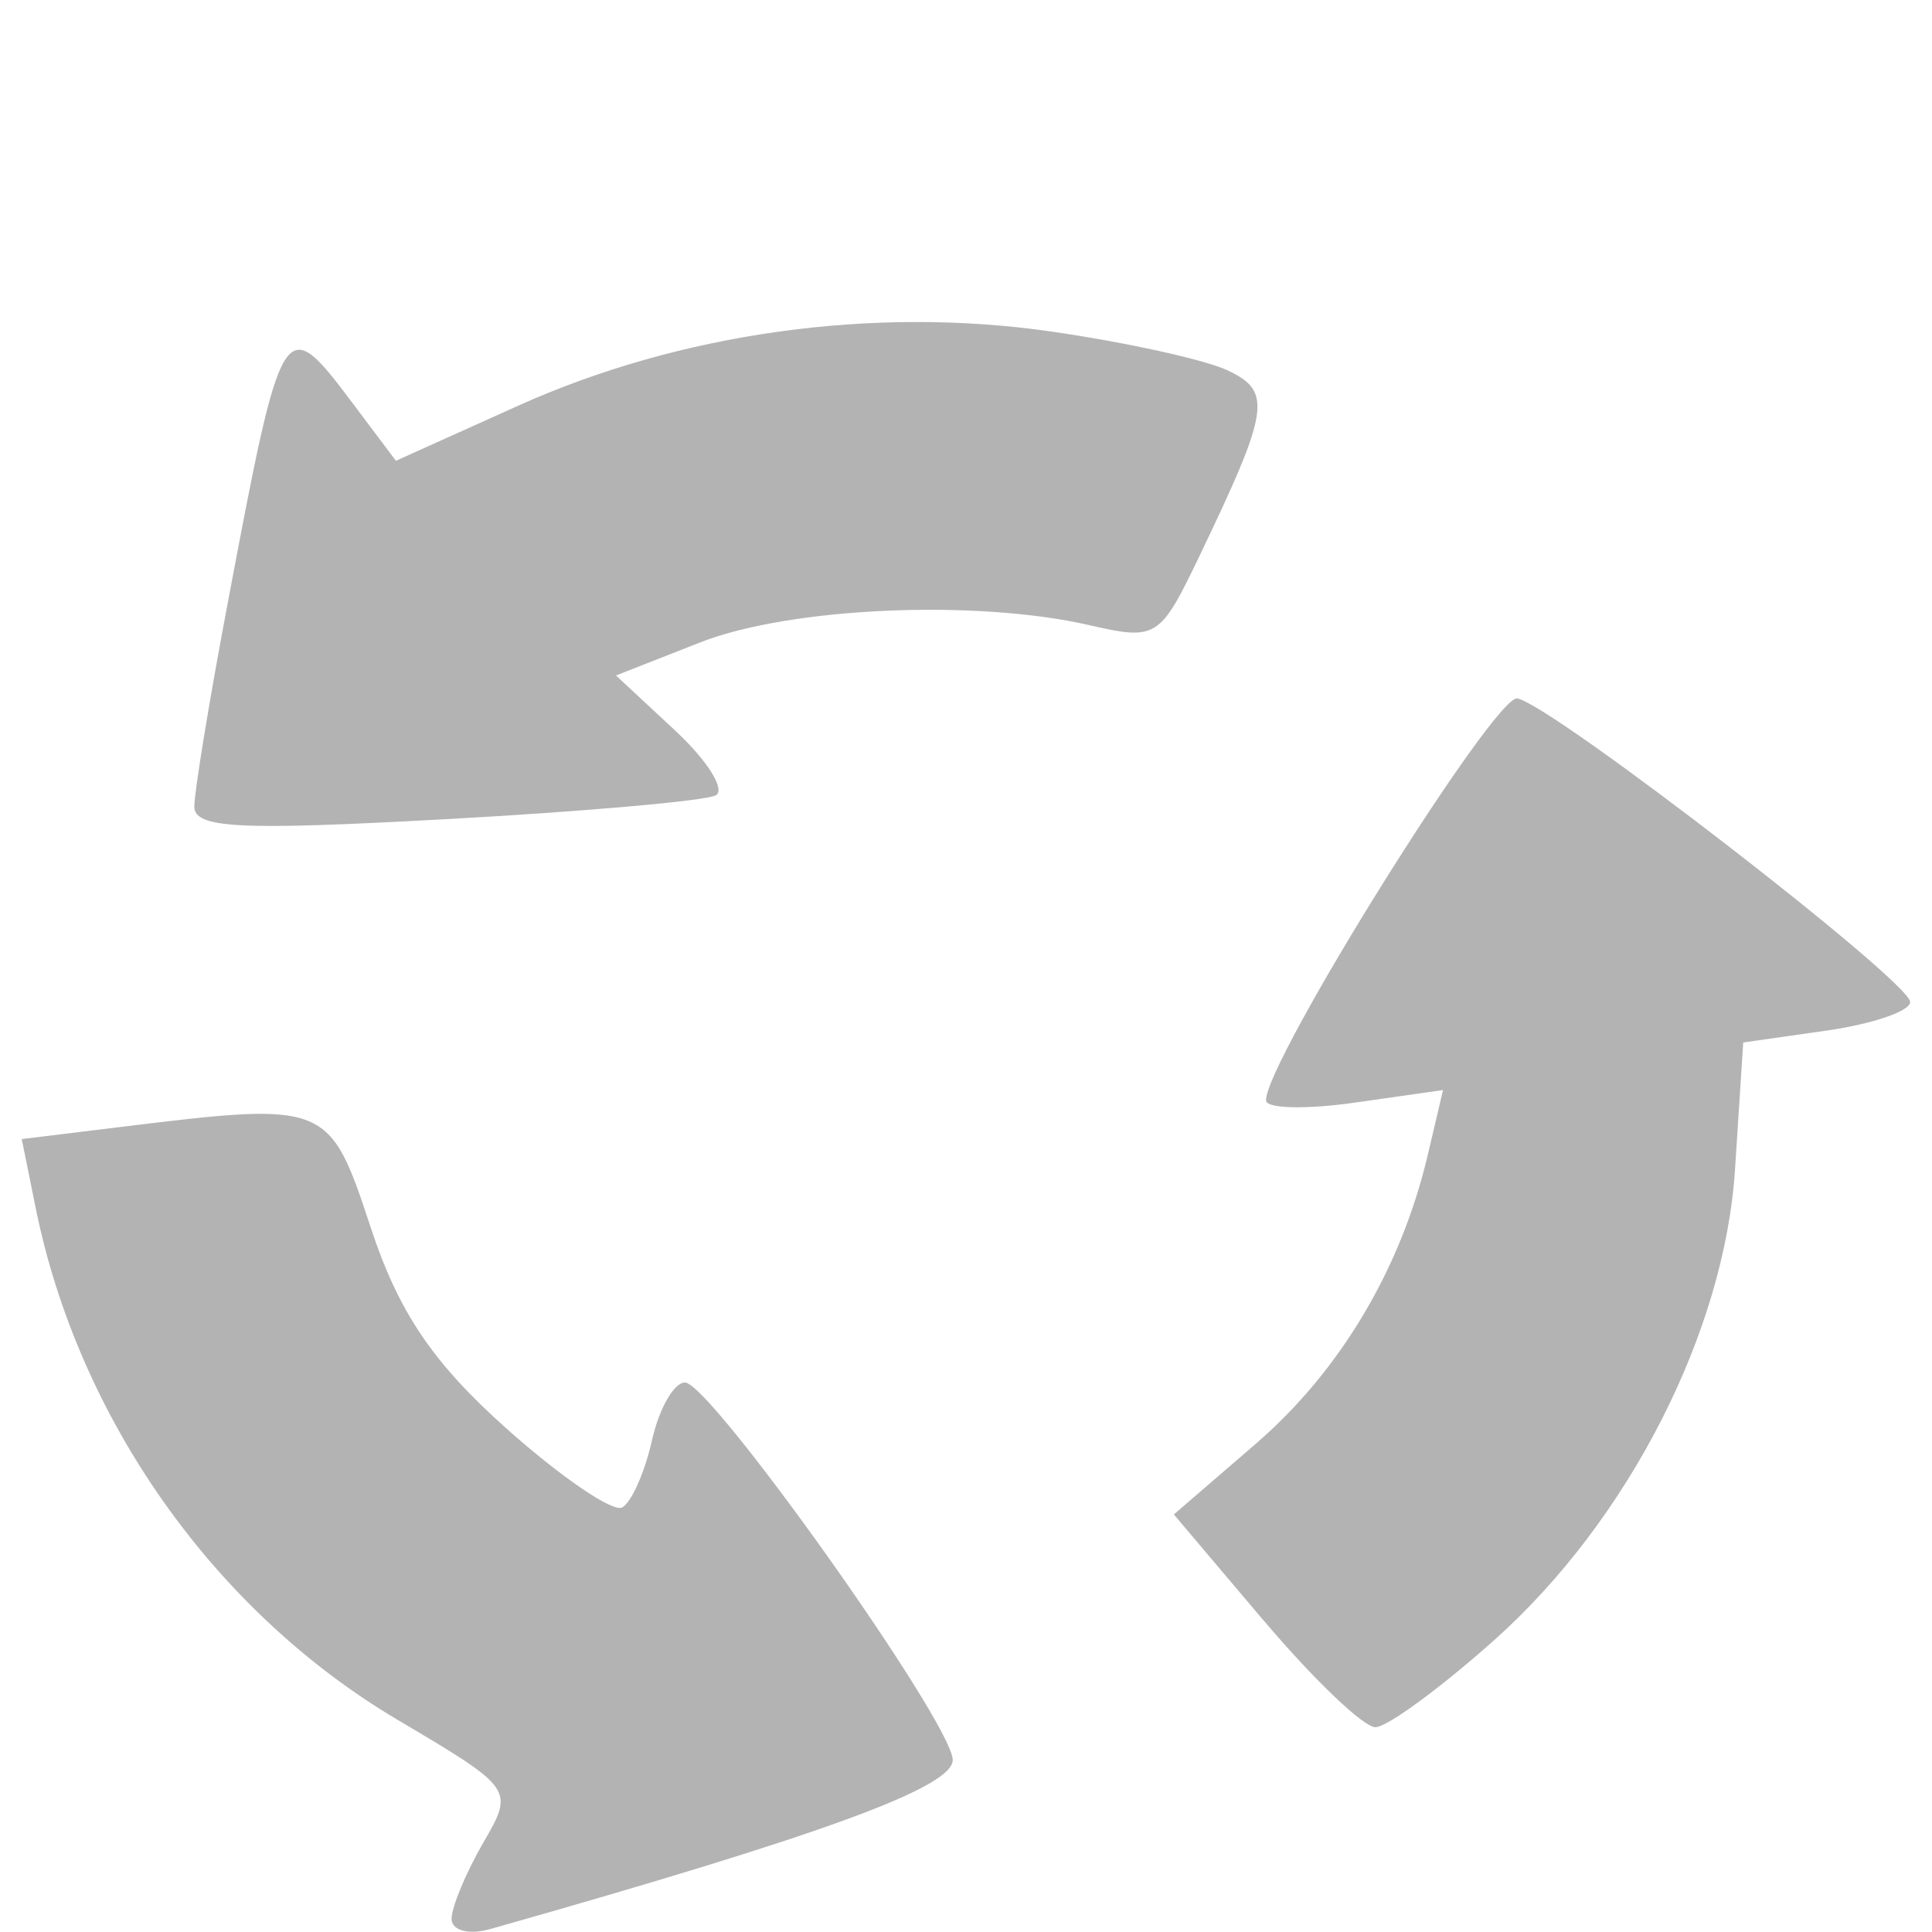
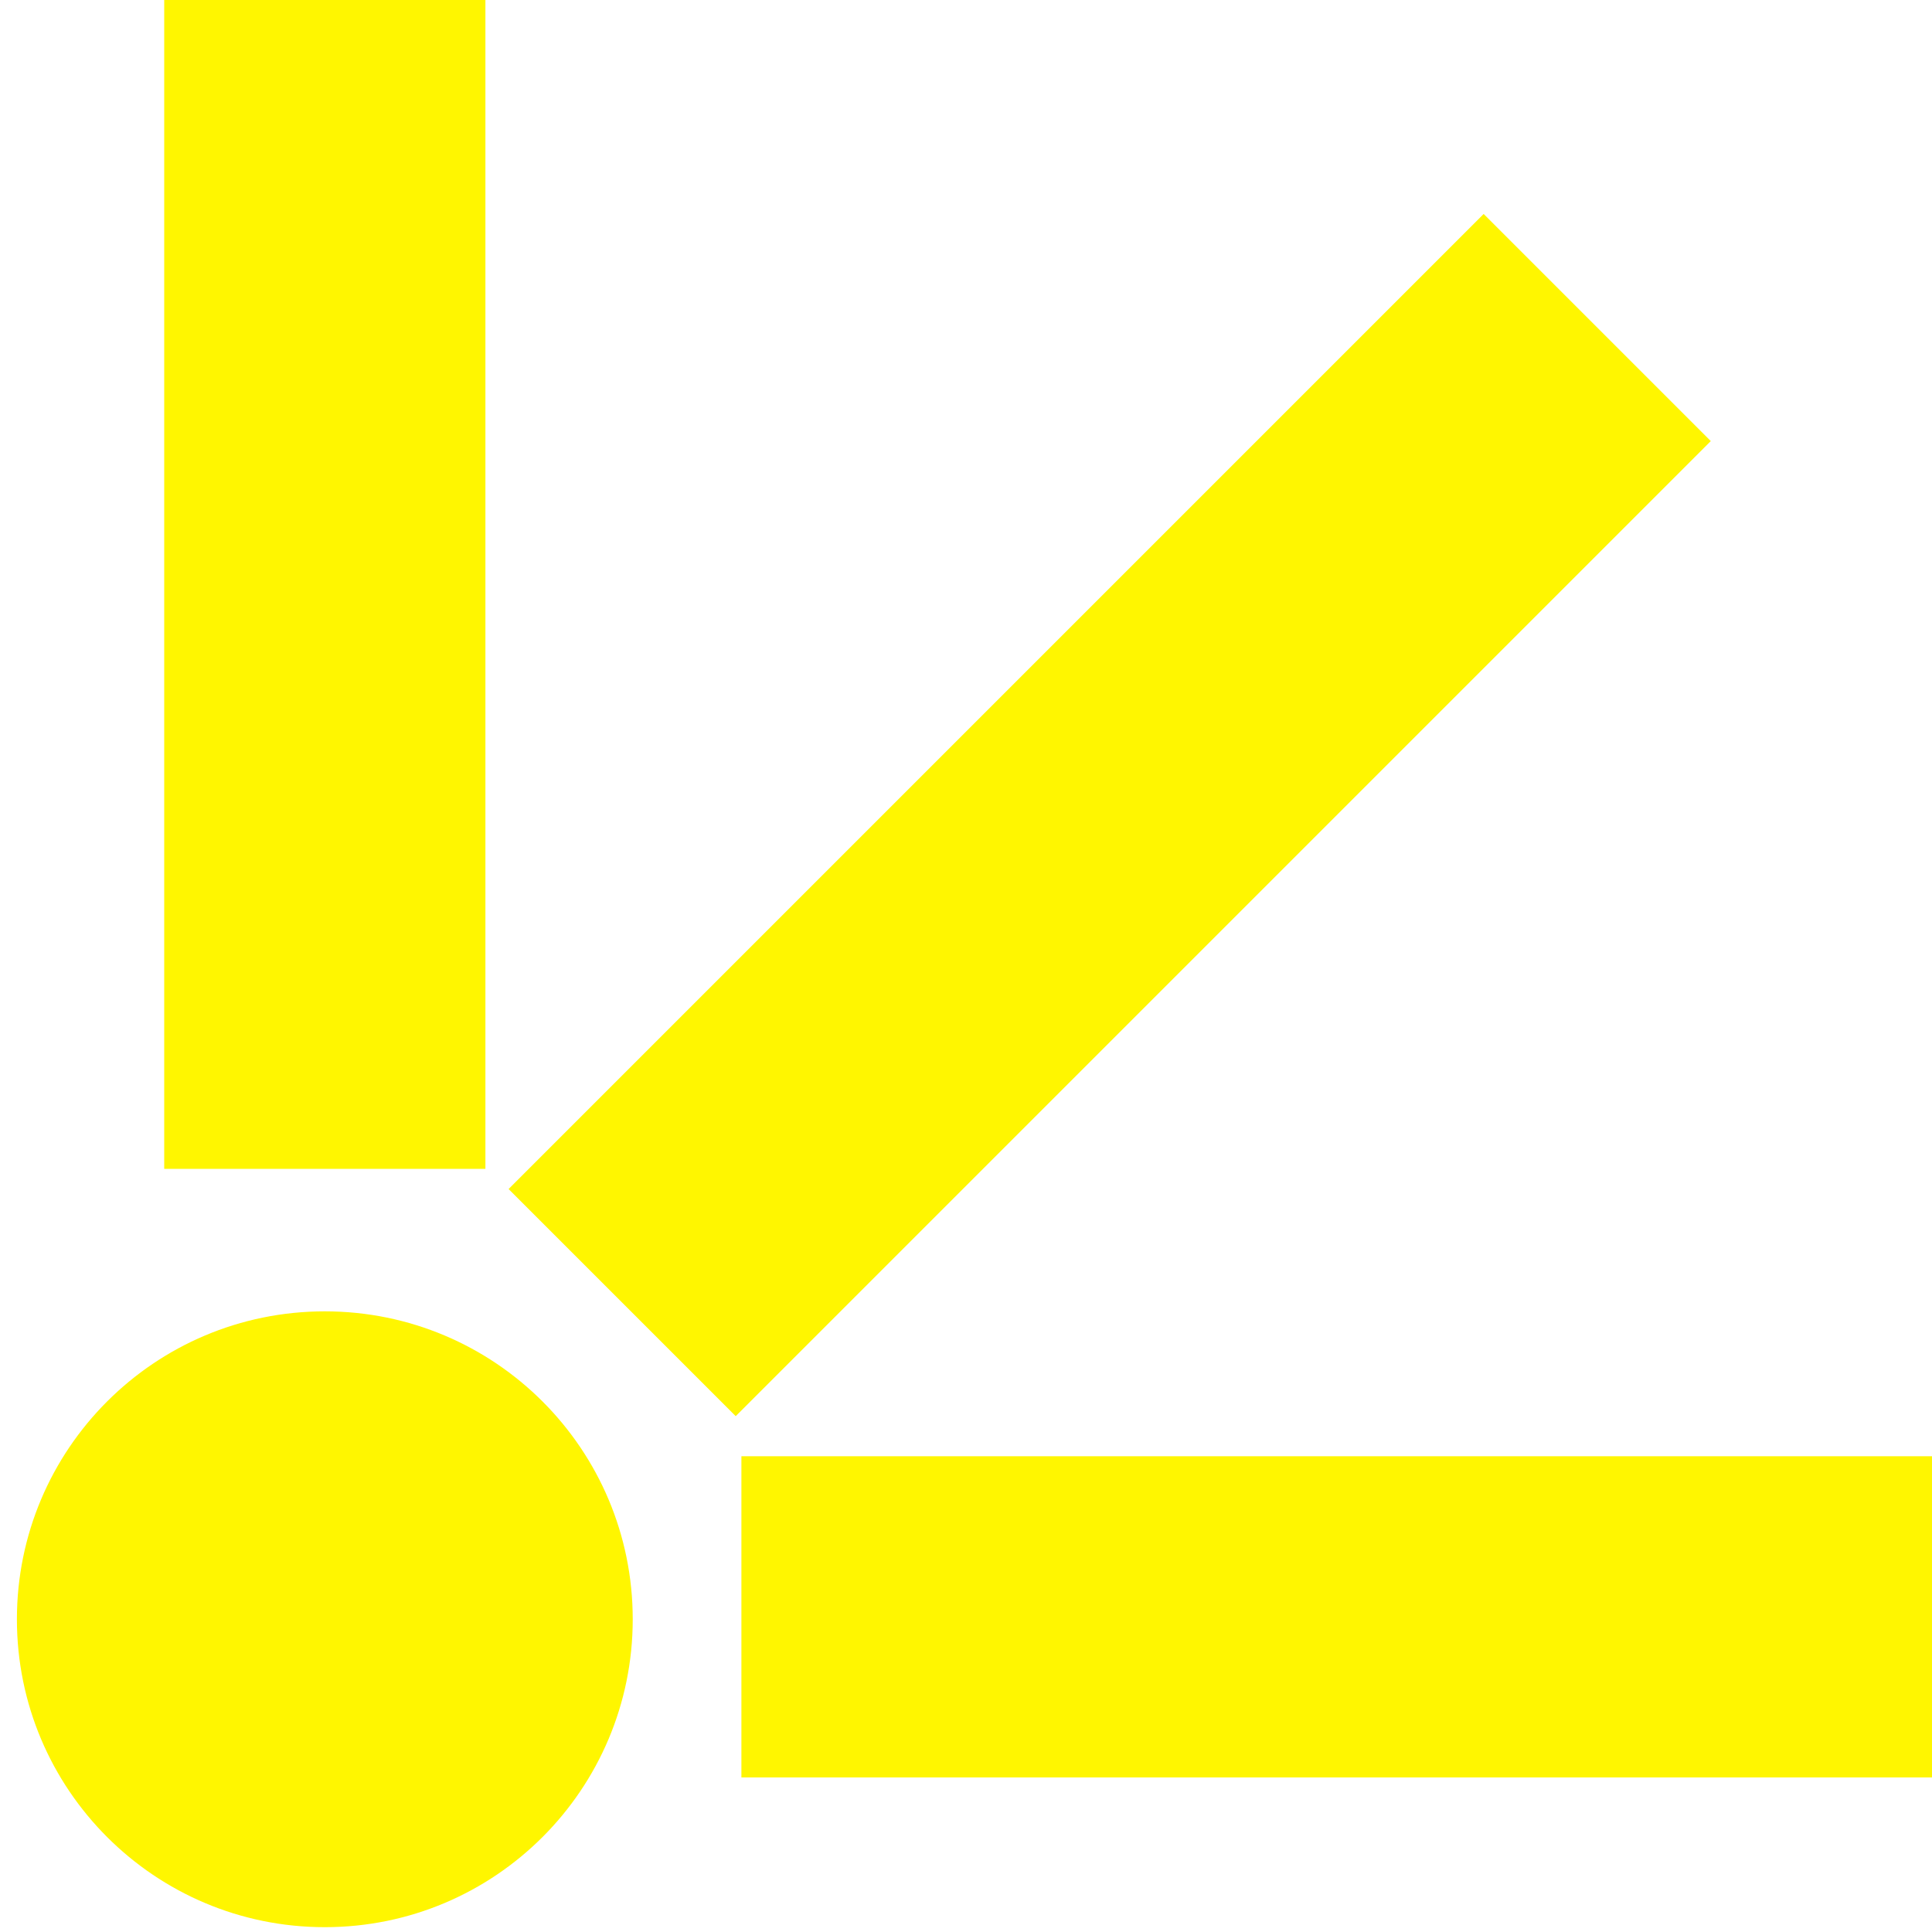
- <svg xmlns="http://www.w3.org/2000/svg" width="24" height="24">
-   <g>
-     <rect fill="none" id="canvas_background" height="26" width="26" y="-1" x="-1" />
-     <g display="none" overflow="visible" y="0" x="0" height="100%" width="100%" id="canvasGrid">
-       <rect fill="url(#gridpattern)" stroke-width="0" y="0" x="0" height="100%" width="100%" />
-     </g>
-   </g>
-   <g>
-     <path id="svg_2" d="m2.414,10.017c0.001,-0.181 0.182,-1.292 0.404,-2.469c0.692,-3.669 0.702,-3.686 1.58,-2.516l0.52,0.692l1.519,-0.684c2.01,-0.905 4.408,-1.24 6.612,-0.923c0.936,0.134 1.929,0.353 2.206,0.486c0.552,0.263 0.516,0.49 -0.363,2.321c-0.482,1.004 -0.528,1.033 -1.36,0.842c-1.416,-0.325 -3.723,-0.223 -4.836,0.215l-1.044,0.41l0.733,0.682c0.403,0.375 0.631,0.738 0.507,0.807c-0.124,0.068 -1.633,0.202 -3.352,0.296c-2.58,0.142 -3.127,0.114 -3.126,-0.158l-0,-0zm13.286,10.117l-1.118,-1.321l1.018,-0.878c1.047,-0.904 1.803,-2.173 2.136,-3.587l0.19,-0.807l-1.095,0.156c-0.602,0.086 -1.099,0.075 -1.104,-0.025c-0.021,-0.465 2.843,-5.049 3.122,-4.996c0.438,0.084 4.88,3.516 4.88,3.771c0,0.114 -0.467,0.273 -1.037,0.355l-1.037,0.148l-0.102,1.578c-0.131,2.024 -1.327,4.361 -2.991,5.846c-0.667,0.595 -1.331,1.082 -1.477,1.082c-0.146,0 -0.768,-0.594 -1.383,-1.321l0,-0zm-10.09,3.702c0,-0.146 0.176,-0.569 0.39,-0.939c0.389,-0.672 0.387,-0.675 -1.065,-1.535c-2.271,-1.346 -3.96,-3.734 -4.491,-6.353l-0.174,-0.859l1.241,-0.152c2.559,-0.313 2.582,-0.303 3.095,1.253c0.346,1.05 0.771,1.679 1.688,2.497c0.674,0.601 1.32,1.042 1.435,0.978c0.115,-0.063 0.282,-0.439 0.37,-0.834c0.089,-0.395 0.273,-0.718 0.41,-0.718c0.315,0 3.279,4.17 3.326,4.679c0.031,0.34 -1.571,0.929 -5.747,2.111c-0.266,0.075 -0.479,0.018 -0.479,-0.13l-0,0z" stroke-width="0" fill="#b3b3b3" />
-     <path id="svg_3" d="m4.588,20.254c0,-0.013 0.012,-0.092 0.026,-0.176c0.044,-0.261 0.045,-0.262 0.1,-0.179l0.033,0.049l0.097,-0.049c0.128,-0.064 0.28,-0.088 0.42,-0.066c0.059,0.01 0.123,0.025 0.14,0.035c0.035,0.019 0.033,0.035 -0.023,0.165c-0.031,0.071 -0.034,0.074 -0.086,0.06c-0.09,-0.023 -0.237,-0.016 -0.307,0.015l-0.066,0.029l0.047,0.049c0.026,0.027 0.04,0.053 0.032,0.057c-0.008,0.005 -0.104,0.014 -0.213,0.021c-0.164,0.01 -0.199,0.008 -0.199,-0.011l0,0zm0.844,0.72l-0.071,-0.094l0.065,-0.063c0.067,-0.064 0.115,-0.155 0.136,-0.255l0.012,-0.057l-0.07,0.011c-0.038,0.006 -0.07,0.005 -0.07,-0.002c-0.001,-0.033 0.181,-0.36 0.198,-0.356c0.028,0.006 0.31,0.25 0.31,0.268c0,0.008 -0.03,0.019 -0.066,0.025l-0.066,0.011l-0.007,0.112c-0.008,0.144 -0.084,0.31 -0.19,0.416c-0.042,0.042 -0.085,0.077 -0.094,0.077c-0.009,0 -0.049,-0.042 -0.088,-0.094l0,0zm-0.641,0.264c0,-0.01 0.011,-0.04 0.025,-0.067c0.025,-0.048 0.025,-0.048 -0.068,-0.109c-0.144,-0.096 -0.252,-0.266 -0.285,-0.452l-0.011,-0.061l0.079,-0.011c0.163,-0.022 0.164,-0.022 0.197,0.089c0.022,0.075 0.049,0.12 0.107,0.178c0.043,0.043 0.084,0.074 0.091,0.07c0.007,-0.005 0.018,-0.031 0.024,-0.059c0.006,-0.028 0.017,-0.051 0.026,-0.051c0.02,0 0.208,0.297 0.211,0.333c0.002,0.024 -0.1,0.066 -0.365,0.15c-0.017,0.005 -0.03,0.001 -0.03,-0.009l0,0z" fill-opacity="null" stroke-opacity="null" stroke-width="1.5" stroke="null" fill="#b3b3b3" />
+ <svg xmlns="http://www.w3.org/2000/svg" width="800" height="800">
+   <g id="Layer_1">
+     <path id="svg_1" d="m134.5,798c-70.442,0 -127.5,-57.058 -127.5,-127.5c0,-70.442 57.058,-127.5 127.5,-127.5c70.442,0 127.5,57.058 127.5,127.5c0,70.442 -57.058,127.5 -127.5,127.5z" opacity="undefined" stroke-width="0" stroke="#000" fill="#fff600" />
+     <ellipse fill="#dedede" stroke="#000" cx="159" cy="627" id="svg_2" />
+     <path fill="#fff600" opacity="undefined" d="m307,603l571,0l0,133l-571,0l0,-133z" id="svg_3" />
+     <rect fill="#dedede" stroke="#000" x="492" y="244" width="2" height="0" id="svg_5" />
+     <rect transform="rotate(-45 459.5 337.5)" fill="#fff600" x="174" y="271" width="571" height="133" id="svg_6" />
+     <rect transform="rotate(-90 134.5 198.5)" fill="#fff600" x="-151" y="132" width="571" height="133" id="svg_7" />
  </g>
</svg>
